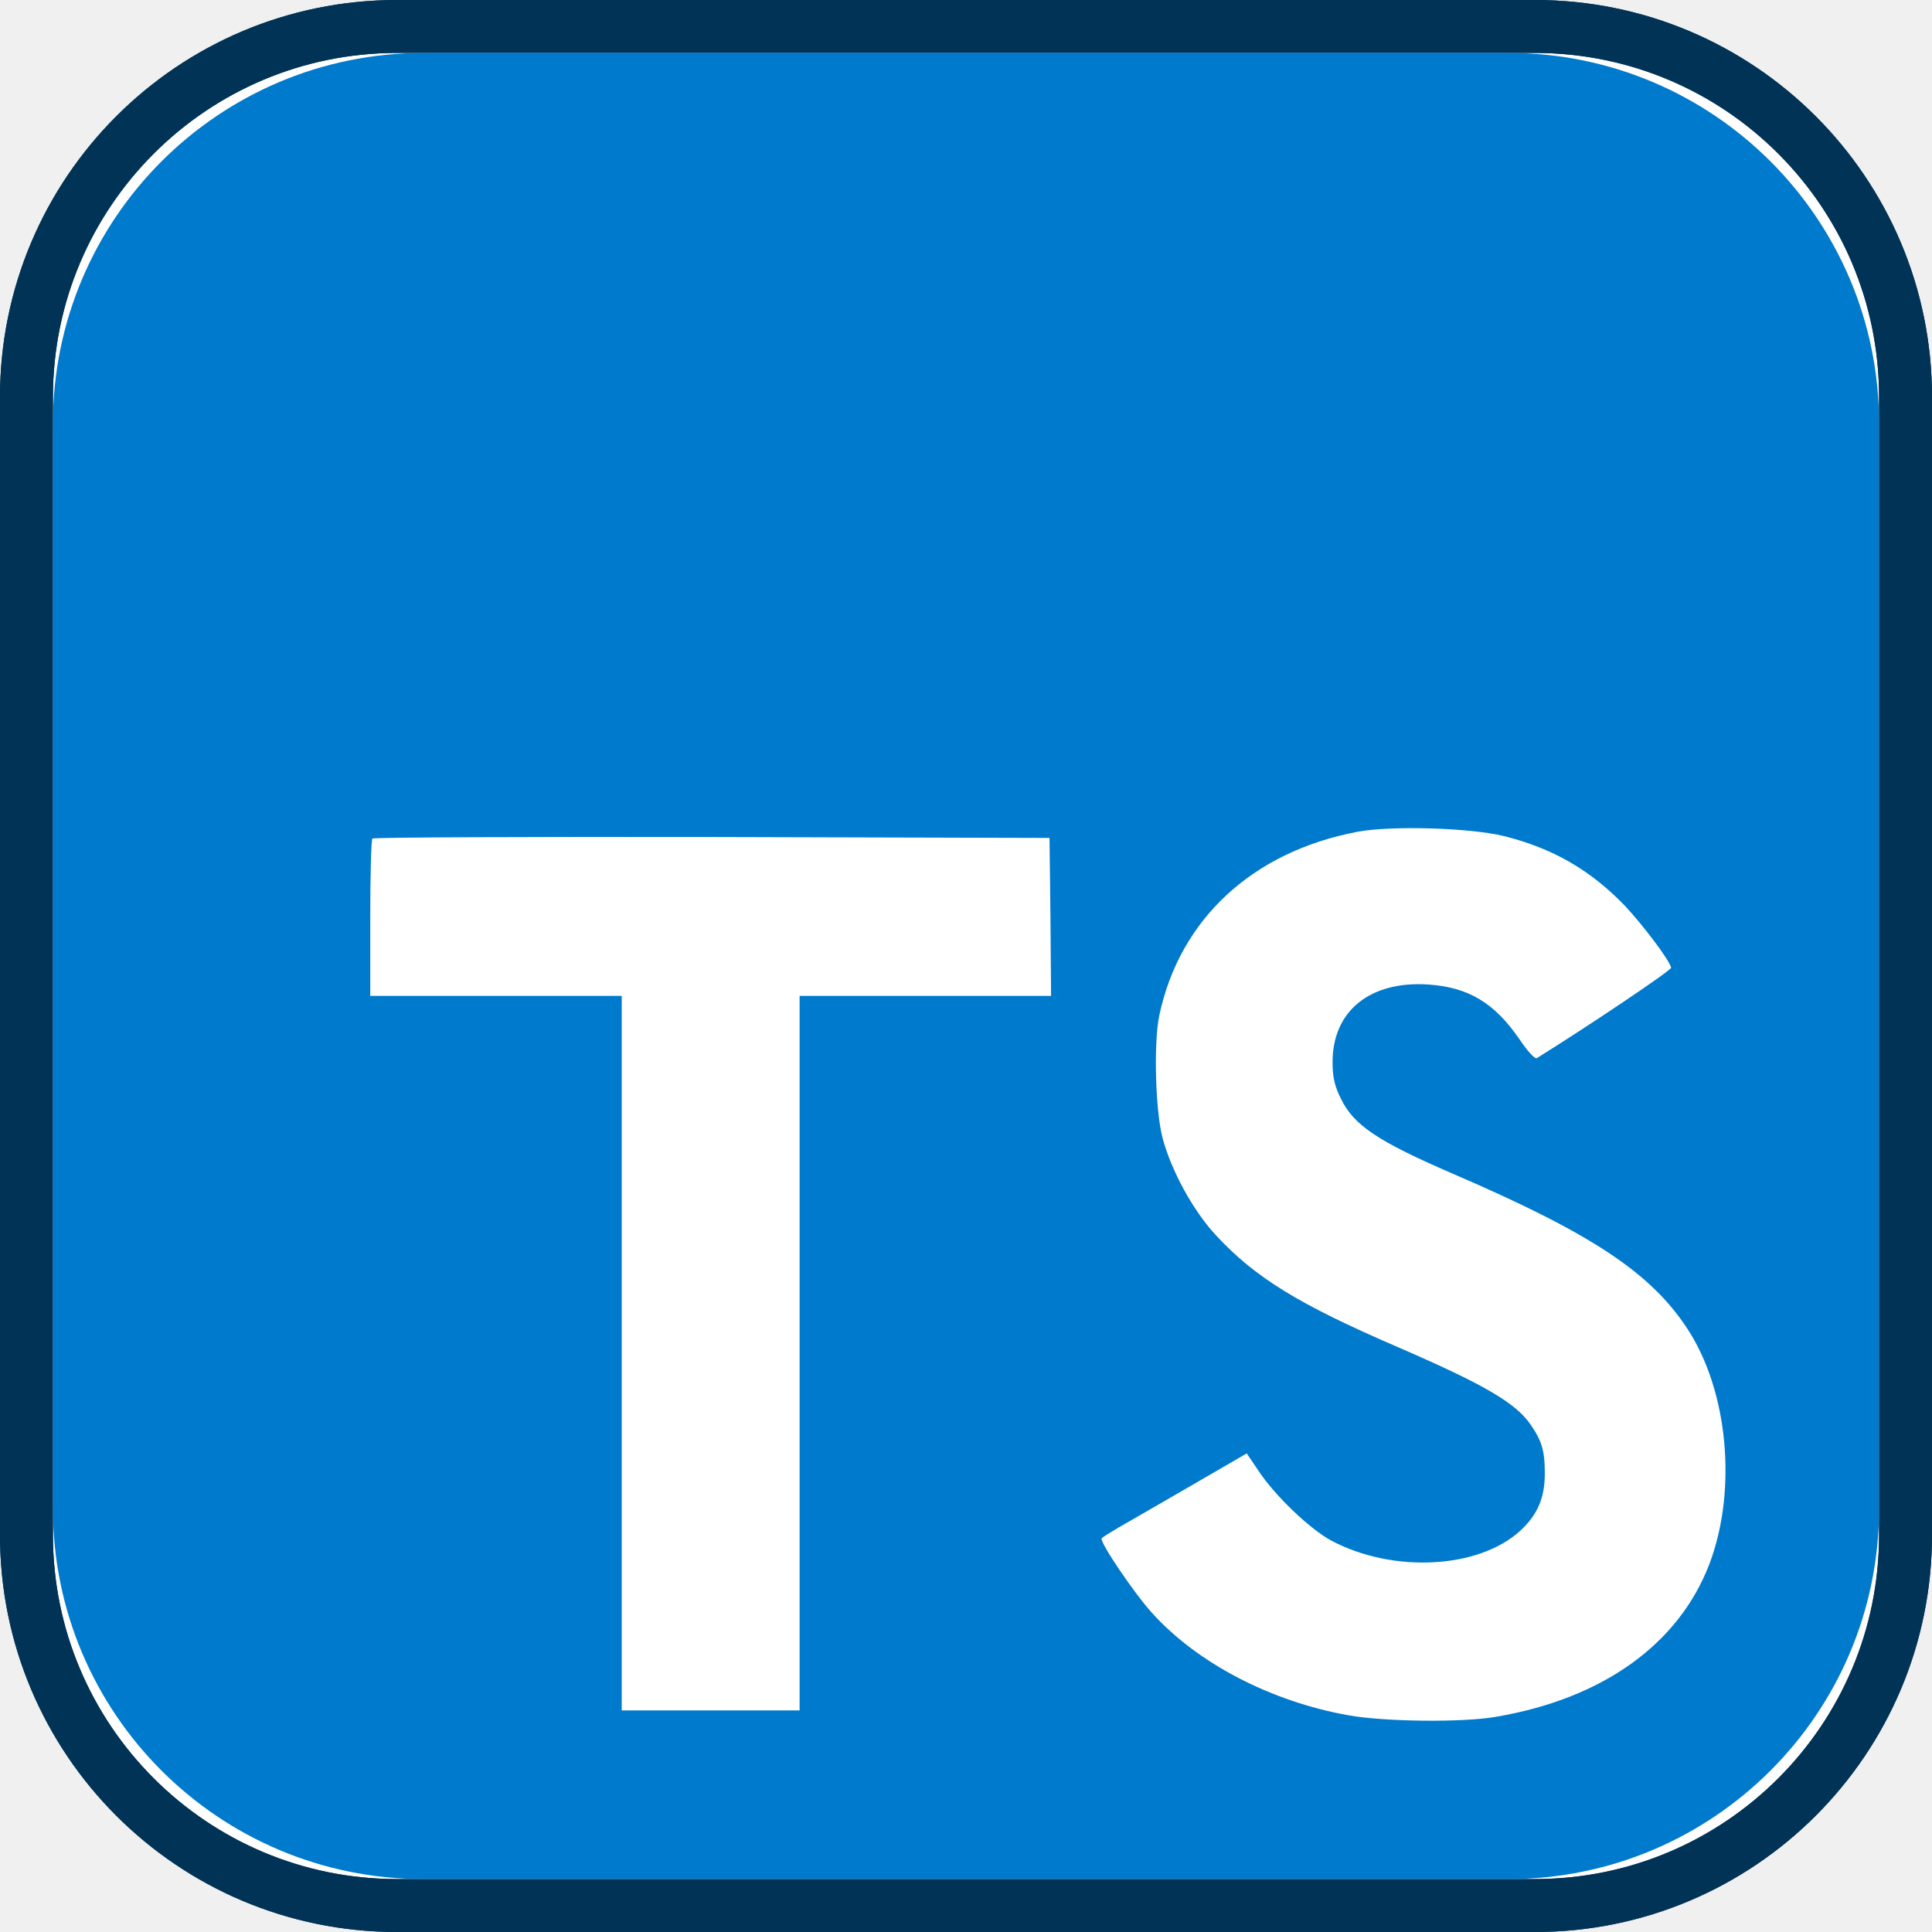
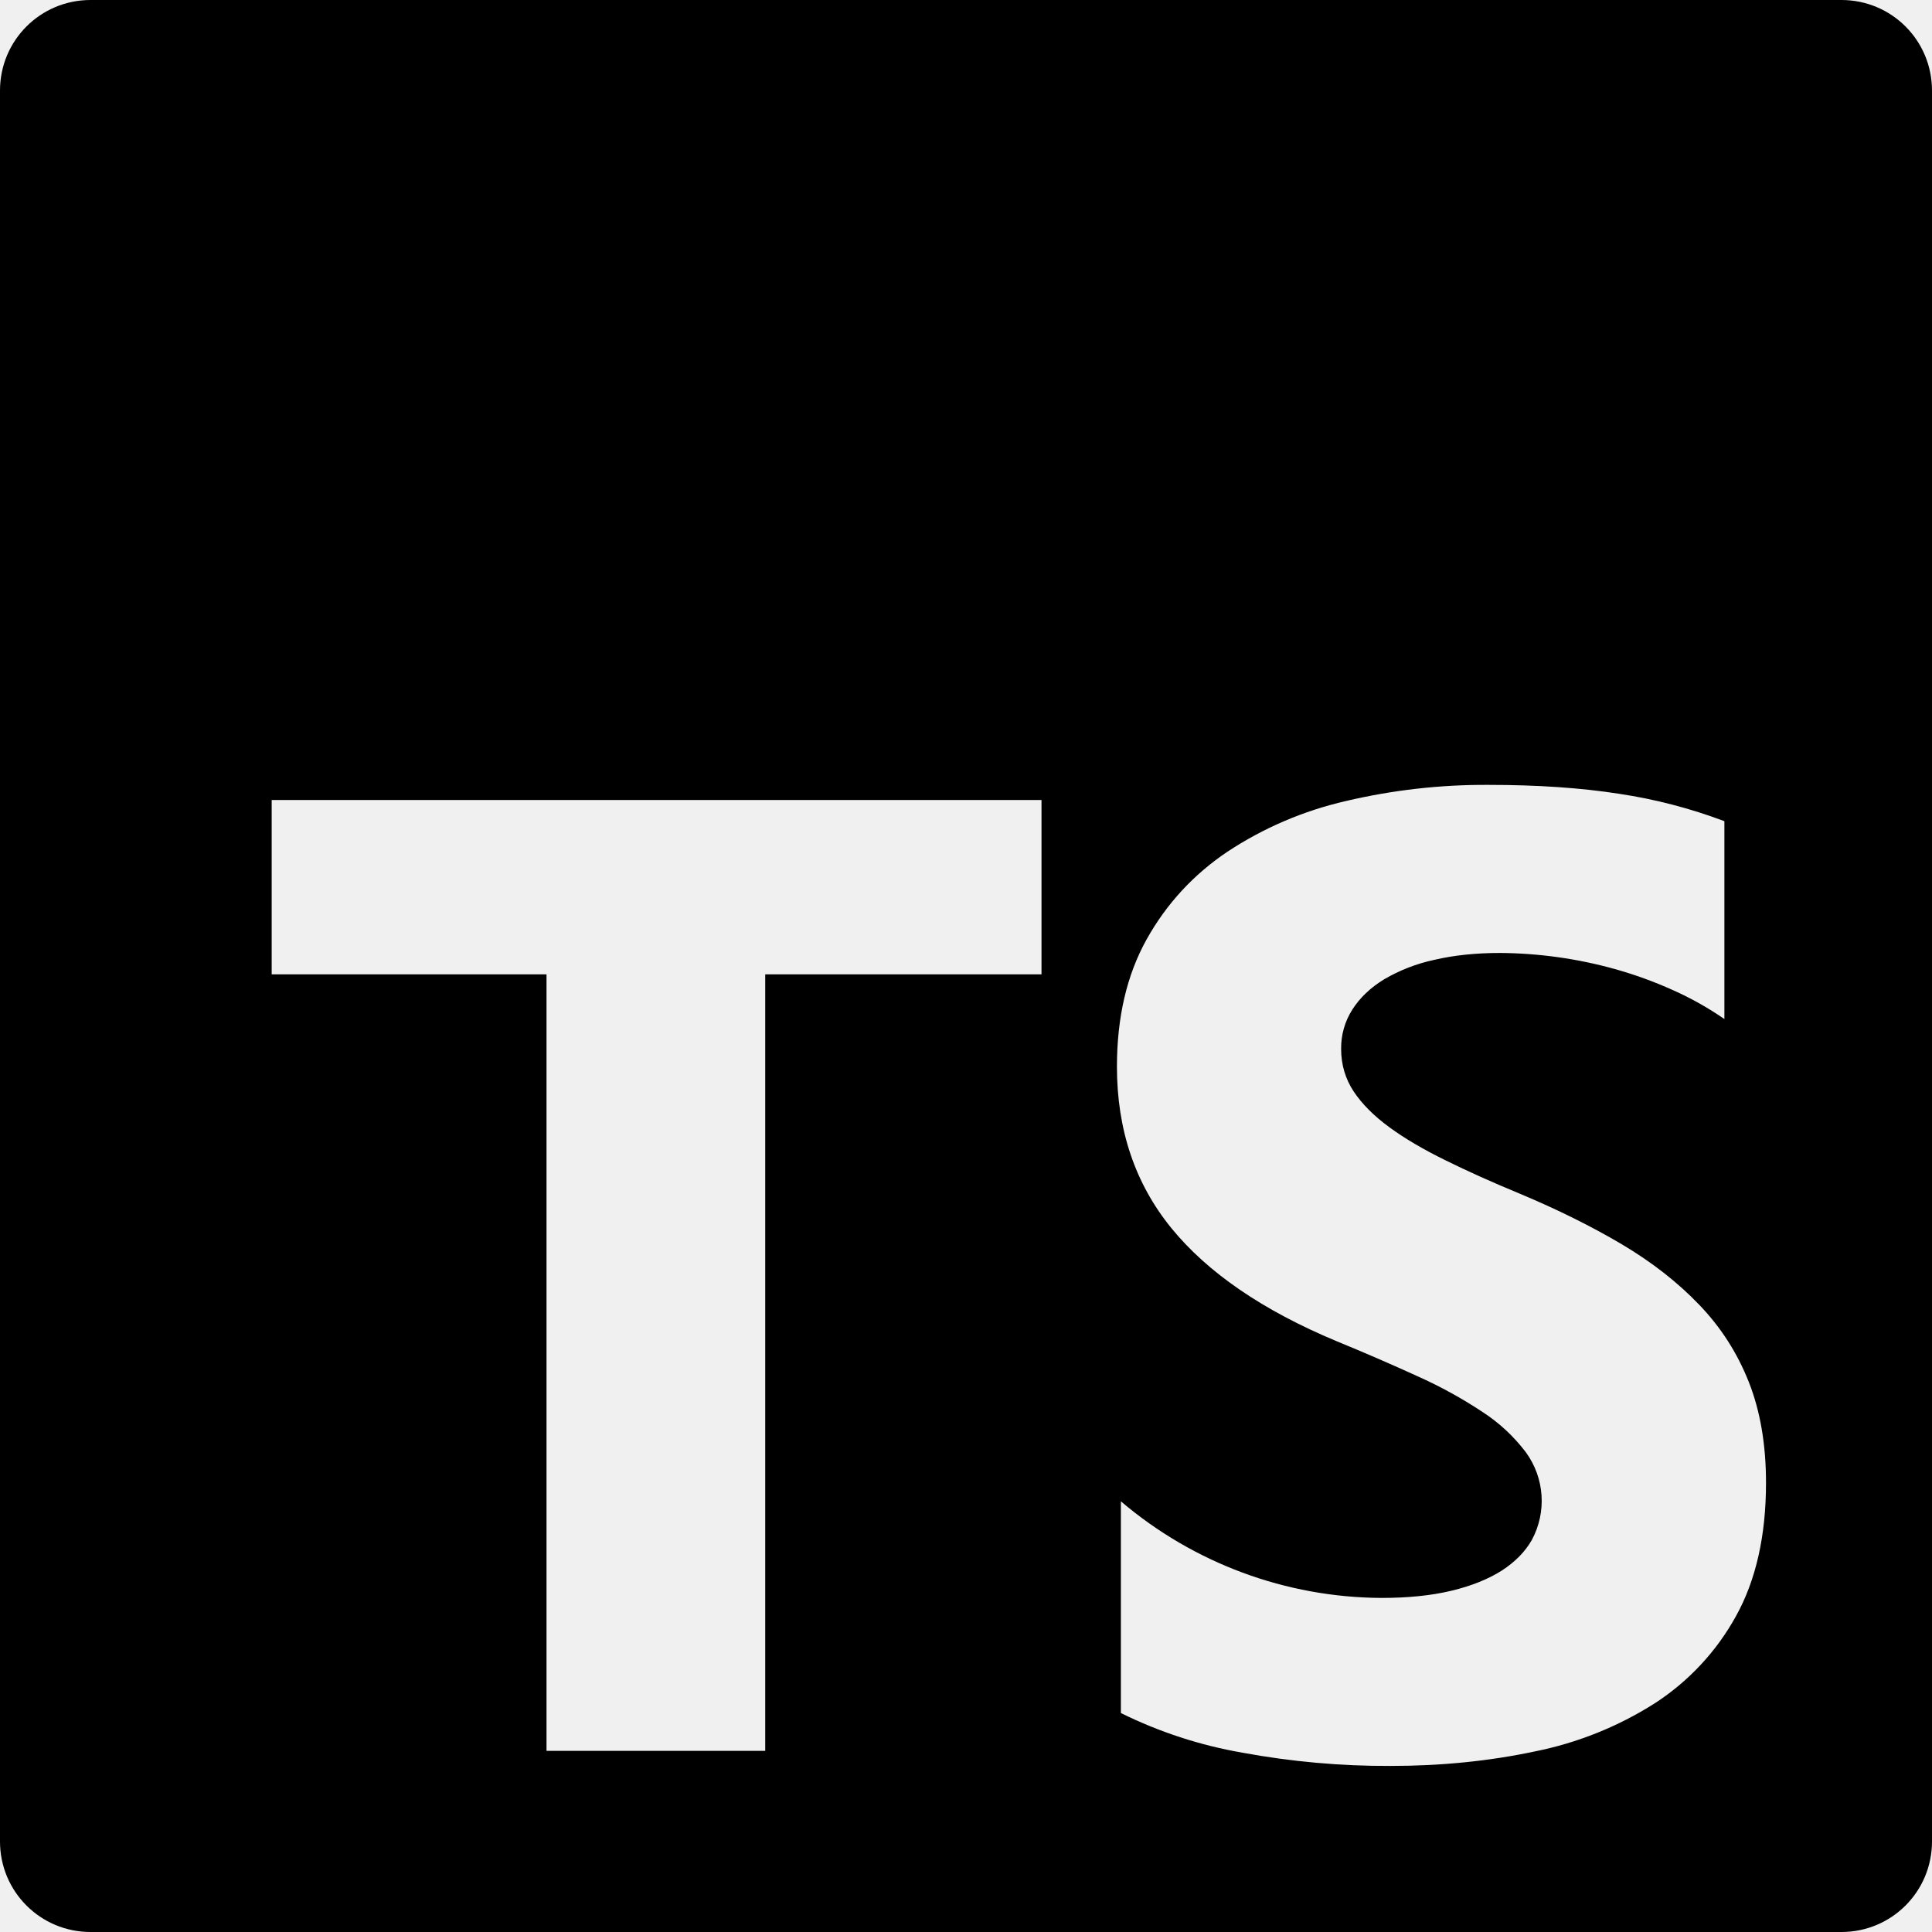
- <svg xmlns="http://www.w3.org/2000/svg" xmlns:xlink="http://www.w3.org/1999/xlink" width="800px" height="800px" viewBox="0 0 73 73" version="1.1">
-   <defs>
-     <rect id="path-1" x="4" y="4" width="69" height="69" rx="14">
- 
- </rect>
-   </defs>
-   <g id="build-tools/typescript" stroke="none" stroke-width="1" fill="none" fill-rule="evenodd">
-     <g id="container" transform="translate(-2, -2)">
-       <rect id="mask" stroke="#003355" stroke-width="2" fill="#FFFFFF" fill-rule="nonzero" x="3" y="3" width="71" height="71" rx="14">
- 
- </rect>
-       <mask id="mask-2" fill="white">
-         <use xlink:href="#path-1">
- 
- </use>
-       </mask>
-       <rect stroke="#003355" stroke-width="2" x="3" y="3" width="71" height="71" rx="14">
- 
- </rect>
-       <g id="logo" mask="url(#mask-2)" fill="#007ACC" fill-rule="nonzero">
-         <g id="Group" transform="translate(36.5, 36.5) scale(-1, 1) rotate(-180) translate(-36.5, -36.5) ">
-           <path d="M0,36.5 L0,0 L36.5,0 L73,0 L73,36.5 L73,73 L36.5,73 L0,73 L0,36.5 Z M58.829,39.408 C60.683,38.945 62.096,38.122 63.394,36.778 C64.066,36.06 65.063,34.75 65.144,34.437 C65.167,34.345 61.992,32.213 60.069,31.019 C59.999,30.973 59.721,31.274 59.408,31.738 C58.47,33.105 57.485,33.696 55.978,33.8 C53.765,33.951 52.34,32.792 52.351,30.857 C52.351,30.289 52.433,29.953 52.664,29.49 C53.151,28.482 54.055,27.879 56.894,26.651 C62.12,24.403 64.356,22.92 65.746,20.811 C67.299,18.459 67.647,14.704 66.592,11.912 C65.433,8.876 62.56,6.813 58.516,6.13 C57.264,5.91 54.298,5.944 52.954,6.188 C50.022,6.709 47.241,8.157 45.527,10.058 C44.854,10.799 43.545,12.734 43.626,12.873 C43.661,12.92 43.962,13.105 44.298,13.302 C44.623,13.488 45.851,14.194 47.01,14.867 L49.107,16.083 L49.547,15.434 C50.161,14.496 51.506,13.21 52.317,12.781 C54.646,11.553 57.844,11.726 59.42,13.14 C60.092,13.754 60.37,14.391 60.37,15.33 C60.37,16.176 60.266,16.547 59.825,17.184 C59.257,17.995 58.099,18.679 54.808,20.104 C51.042,21.726 49.42,22.734 47.937,24.333 C47.079,25.26 46.268,26.743 45.932,27.983 C45.654,29.015 45.584,31.599 45.805,32.641 C46.581,36.28 49.327,38.817 53.29,39.571 C54.576,39.814 57.566,39.721 58.829,39.408 Z M41.691,36.361 L41.714,33.371 L36.963,33.371 L32.213,33.371 L32.213,19.872 L32.213,6.373 L28.852,6.373 L25.492,6.373 L25.492,19.872 L25.492,33.371 L20.741,33.371 L15.99,33.371 L15.99,36.303 C15.99,37.925 16.025,39.281 16.072,39.316 C16.106,39.362 21.888,39.385 28.899,39.374 L41.656,39.339 L41.691,36.361 Z" id="Shape">
- 
- </path>
-         </g>
-       </g>
-     </g>
-   </g>
+ <svg xmlns="http://www.w3.org/2000/svg" role="img" viewBox="0 0 24 24">
+   <path d="M1.125 0C.502 0 0 .502 0 1.125v21.75C0 23.498.502 24 1.125 24h21.75c.623 0 1.125-.502 1.125-1.125V1.125C24 .502 23.498 0 22.875 0zm17.363 9.75c.612 0 1.154.037 1.627.111a6.38 6.38 0 0 1 1.306.34v2.458a3.95 3.95 0 0 0-.643-.361 5.093 5.093 0 0 0-.717-.26 5.453 5.453 0 0 0-1.426-.2c-.3 0-.573.028-.819.086a2.1 2.1 0 0 0-.623.242c-.17.104-.3.229-.393.374a.888.888 0 0 0-.14.49c0 .196.053.373.156.529.104.156.252.304.443.444s.423.276.696.41c.273.135.582.274.926.416.47.197.892.407 1.266.628.374.222.695.473.963.753.268.279.472.598.614.957.142.359.214.776.214 1.253 0 .657-.125 1.21-.373 1.656a3.033 3.033 0 0 1-1.012 1.085 4.38 4.38 0 0 1-1.487.596c-.566.12-1.163.18-1.79.18a9.916 9.916 0 0 1-1.84-.164 5.544 5.544 0 0 1-1.512-.493v-2.63a5.033 5.033 0 0 0 3.237 1.2c.333 0 .624-.03.872-.09.249-.06.456-.144.623-.25.166-.108.29-.234.373-.38a1.023 1.023 0 0 0-.074-1.089 2.12 2.12 0 0 0-.537-.5 5.597 5.597 0 0 0-.807-.444 27.72 27.72 0 0 0-1.007-.436c-.918-.383-1.602-.852-2.053-1.405-.45-.553-.676-1.222-.676-2.005 0-.614.123-1.141.369-1.582.246-.441.58-.804 1.004-1.089a4.494 4.494 0 0 1 1.47-.629 7.536 7.536 0 0 1 1.77-.201zm-15.113.188h9.563v2.166H9.506v9.646H6.789v-9.646H3.375z" />
</svg>
